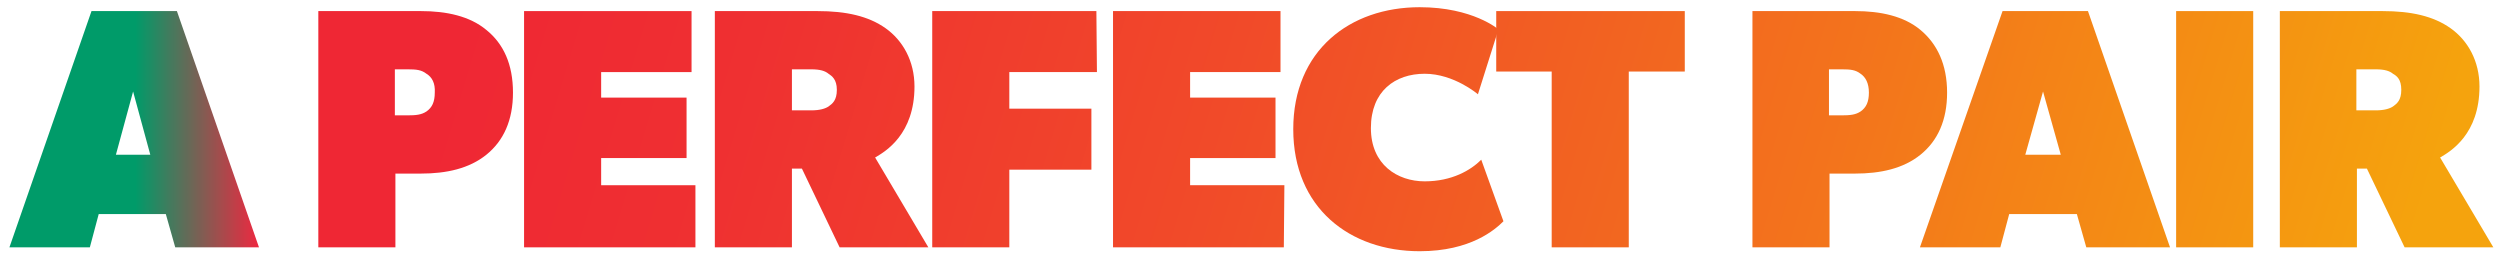
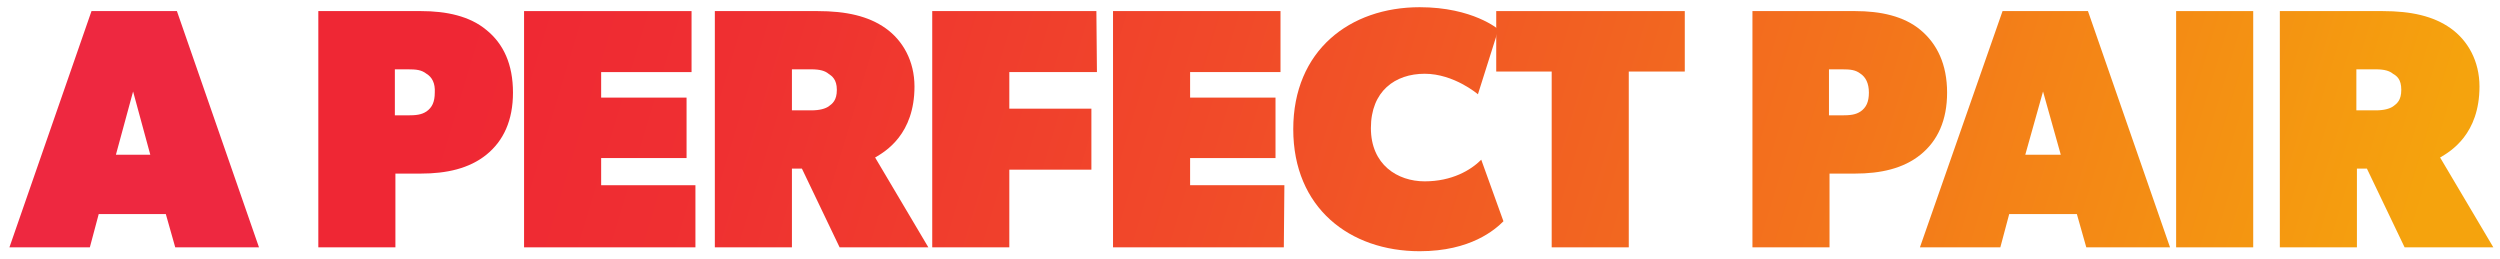
<svg xmlns="http://www.w3.org/2000/svg" x="0px" y="0px" viewBox="0 0 450.8 46.6">
  <g>
+     <g>
+       <path fill="#EE2840" d="M46.7,44.6H31.6l-1.7-6H17.8l-1.6,6H1.7         L16.5,2h15.4L46.7,44.6z M27.1,27.9l-3.1-11.4l-3.1,11.4H27.1z" />
+     </g>
    <g>
      <linearGradient id="lg1" gradientUnits="userSpaceOnUse" x1="77.6" y1="67.338" x2="410.36" y2="-32.784" gradientTransform="matrix(1 0 0 -1 0 93.3199)">
        <stop offset="0" style="stop-color:#EF2734" />
        <stop offset="0.145" style="stop-color:#EF3031" />
        <stop offset="0.387" style="stop-color:#F14A29" />
        <stop offset="0.694" style="stop-color:#F3731C" />
        <stop offset="1" style="stop-color:#F5A30D" />
      </linearGradient>
      <path class="st0" style="fill:url(#lg1);" d="M87.7,27.9c-3.1,2.5-7.2,3.4-11.8,3.4h-4.6v13.3H57.4V2h18.5c4.6,0,8.8,0.9,11.8,3.4         c3.1,2.5,4.8,6.2,4.8,11.3C92.5,21.7,90.8,25.4,87.7,27.9z M76.9,13.3c-0.9-0.7-1.8-0.8-3.4-0.8h-2.3v8.3h2.3         c1.5,0,2.5-0.1,3.4-0.7c1-0.7,1.5-1.7,1.5-3.4C78.5,15,77.9,13.9,76.9,13.3z" />
      <linearGradient id="lg2" gradientUnits="userSpaceOnUse" x1="81.004" y1="78.651" x2="413.764" y2="-21.472" gradientTransform="matrix(1 0 0 -1 0 93.3199)">
        <stop offset="0" style="stop-color:#EF2734" />
        <stop offset="0.145" style="stop-color:#EF3031" />
        <stop offset="0.387" style="stop-color:#F14A29" />
        <stop offset="0.694" style="stop-color:#F3731C" />
        <stop offset="1" style="stop-color:#F5A30D" />
      </linearGradient>
      <path style="fill:url(#lg2);" d="M125.4,44.6H94.5V2h30.2v11h-16.3v4.6         h15.4v10.9h-15.4v4.9h17L125.4,44.6L125.4,44.6z" />
      <linearGradient id="lg3" gradientUnits="userSpaceOnUse" x1="83.562" y1="87.153" x2="416.322" y2="-12.97" gradientTransform="matrix(1 0 0 -1 0 93.3199)">
        <stop offset="0" style="stop-color:#EF2734" />
        <stop offset="0.145" style="stop-color:#EF3031" />
        <stop offset="0.387" style="stop-color:#F14A29" />
        <stop offset="0.694" style="stop-color:#F3731C" />
        <stop offset="1" style="stop-color:#F5A30D" />
      </linearGradient>
      <path style="fill:url(#lg3);" d="M167.4,44.6h-16l-6.8-14.2h-1.8v14.2         h-13.9V2h18.5c5.2,0,9.2,0.9,12.3,3.1s5.2,5.9,5.2,10.5c0,8.6-5.2,11.7-7.1,12.8L167.4,44.6z M149.4,13.3         c-0.6-0.5-1.5-0.8-3.1-0.8h-3.5v7.4h3.5c1.5,0,2.5-0.3,3.1-0.7c0.7-0.5,1.5-1.1,1.5-3S150,13.7,149.4,13.3z" />
      <linearGradient id="lg4" gradientUnits="userSpaceOnUse" x1="87.092" y1="98.885" x2="419.852" y2="-1.237" gradientTransform="matrix(1 0 0 -1 0 93.3199)">
        <stop offset="0" style="stop-color:#EF2734" />
        <stop offset="0.145" style="stop-color:#EF3031" />
        <stop offset="0.387" style="stop-color:#F14A29" />
        <stop offset="0.694" style="stop-color:#F3731C" />
        <stop offset="1" style="stop-color:#F5A30D" />
      </linearGradient>
      <path style="fill:url(#lg4);" d="M197.8,13H182v6.6h14.8v11H182v14h-13.9         V2h29.6L197.8,13L197.8,13z" />
      <linearGradient id="lg5" gradientUnits="userSpaceOnUse" x1="89.816" y1="107.938" x2="422.576" y2="7.816" gradientTransform="matrix(1 0 0 -1 0 93.3199)">
        <stop offset="0" style="stop-color:#EF2734" />
        <stop offset="0.145" style="stop-color:#EF3031" />
        <stop offset="0.387" style="stop-color:#F14A29" />
        <stop offset="0.694" style="stop-color:#F3731C" />
        <stop offset="1" style="stop-color:#F5A30D" />
      </linearGradient>
      <path style="fill:url(#lg5);" d="M231.5,44.6h-30.8V2h30.2v11h-16.3v4.6         H230v10.9h-15.4v4.9h17L231.5,44.6L231.5,44.6z" />
      <linearGradient id="lg6" gradientUnits="userSpaceOnUse" x1="93.147" y1="119.01" x2="425.907" y2="18.887" gradientTransform="matrix(1 0 0 -1 0 93.3199)">
        <stop offset="0" style="stop-color:#EF2734" />
        <stop offset="0.145" style="stop-color:#EF3031" />
        <stop offset="0.387" style="stop-color:#F14A29" />
        <stop offset="0.694" style="stop-color:#F3731C" />
        <stop offset="1" style="stop-color:#F5A30D" />
      </linearGradient>
      <path style="fill:url(#lg6);" d="M271.1,39.9c-1.5,1.5-5.9,5.4-15.1,5.4         c-12.6,0-22.8-7.8-22.8-22s10.2-22,22.8-22c9.6,0,14.2,4,14.2,4l-3.7,11.7c0,0-4.3-3.7-9.6-3.7s-9.7,3.1-9.7,9.8         c0,6.6,4.8,9.6,9.7,9.6s8.3-2,10.2-3.9L271.1,39.9z" />
      <linearGradient id="lg7" gradientUnits="userSpaceOnUse" x1="96.117" y1="128.881" x2="428.877" y2="28.758" gradientTransform="matrix(1 0 0 -1 0 93.3199)">
        <stop offset="0" style="stop-color:#EF2734" />
        <stop offset="0.145" style="stop-color:#EF3031" />
        <stop offset="0.387" style="stop-color:#F14A29" />
        <stop offset="0.694" style="stop-color:#F3731C" />
        <stop offset="1" style="stop-color:#F5A30D" />
      </linearGradient>
      <path style="fill:url(#lg7);" d="M303.7,12.9h-10v31.7h-13.9V12.9h-10V2         h34V12.9z" />
      <linearGradient id="lg8" gradientUnits="userSpaceOnUse" x1="99.064" y1="138.676" x2="431.825" y2="38.554" gradientTransform="matrix(1 0 0 -1 0 93.3199)">
        <stop offset="0" style="stop-color:#EF2734" />
        <stop offset="0.145" style="stop-color:#EF3031" />
        <stop offset="0.387" style="stop-color:#F14A29" />
        <stop offset="0.694" style="stop-color:#F3731C" />
        <stop offset="1" style="stop-color:#F5A30D" />
      </linearGradient>
      <path style="fill:url(#lg8);" d="M346.3,27.9c-3.1,2.5-7.2,3.4-11.8,3.4         h-4.6v13.3H316V2h18.5c4.6,0,8.8,0.9,11.8,3.4s4.8,6.2,4.8,11.3C351.1,21.7,349.4,25.4,346.3,27.9z M335.5,13.3         c-0.9-0.7-1.8-0.8-3.4-0.8h-2.3v8.3h2.3c1.5,0,2.5-0.1,3.4-0.7c1-0.7,1.5-1.7,1.5-3.4C337,15,336.4,13.9,335.5,13.3z" />
      <linearGradient id="lg9" gradientUnits="userSpaceOnUse" x1="101.906" y1="148.121" x2="434.666" y2="47.999" gradientTransform="matrix(1 0 0 -1 0 93.3199)">
        <stop offset="0" style="stop-color:#EF2734" />
        <stop offset="0.145" style="stop-color:#EF3031" />
        <stop offset="0.387" style="stop-color:#F14A29" />
        <stop offset="0.694" style="stop-color:#F3731C" />
        <stop offset="1" style="stop-color:#F5A30D" />
      </linearGradient>
      <path style="fill:url(#lg9);" d="M391.3,44.6h-15.1l-1.7-6h-12.2l-1.6,6         h-14.5L361.1,2h15.4L391.3,44.6z M371.6,27.9l-3.2-11.4l-3.2,11.4H371.6z" />
      <linearGradient id="lg10" gradientUnits="userSpaceOnUse" x1="105.055" y1="158.586" x2="437.815" y2="58.464" gradientTransform="matrix(1 0 0 -1 0 93.3199)">
        <stop offset="0" style="stop-color:#EF2734" />
        <stop offset="0.145" style="stop-color:#EF3031" />
        <stop offset="0.387" style="stop-color:#F14A29" />
        <stop offset="0.694" style="stop-color:#F3731C" />
        <stop offset="1" style="stop-color:#F5A30D" />
      </linearGradient>
      <path style="fill:url(#lg10);" d="M406.3,44.6h-13.9V2h13.9V44.6z" />
      <linearGradient id="lg11" gradientUnits="userSpaceOnUse" x1="106.988" y1="165.01" x2="439.748" y2="64.888" gradientTransform="matrix(1 0 0 -1 0 93.3199)">
        <stop offset="0" style="stop-color:#EF2734" />
        <stop offset="0.145" style="stop-color:#EF3031" />
        <stop offset="0.387" style="stop-color:#F14A29" />
        <stop offset="0.694" style="stop-color:#F3731C" />
        <stop offset="1" style="stop-color:#F5A30D" />
      </linearGradient>
      <path style="fill:url(#lg11);" d="M449.6,44.6h-16l-6.8-14.2H425v14.2         h-13.9V2h18.5c5.2,0,9.2,0.9,12.3,3.1s5.2,5.9,5.2,10.5c0,8.6-5.2,11.7-7.1,12.8L449.6,44.6z M431.5,13.3         c-0.6-0.5-1.5-0.8-3.1-0.8h-3.5v7.4h3.5c1.5,0,2.5-0.3,3.1-0.7c0.7-0.5,1.5-1.1,1.5-3S432.2,13.7,431.5,13.3z" />
    </g>
-     <g>
-       <linearGradient id="lg12" gradientUnits="userSpaceOnUse" x1="1.701" y1="70.04" x2="46.721" y2="70.04" gradientTransform="matrix(1 0 0 -1 0 93.3199)">
-         <stop offset="0.504" style="stop-color:#009B69" />
-         <stop offset="1" style="stop-color:#EE2840" />
-       </linearGradient>
-       <path style="fill:url(#lg12);" d="M46.7,44.6H31.6l-1.7-6H17.8l-1.6,6H1.7         L16.5,2h15.4L46.7,44.6z M27.1,27.9l-3.1-11.4l-3.1,11.4H27.1z" />
-     </g>
  </g>
</svg>
